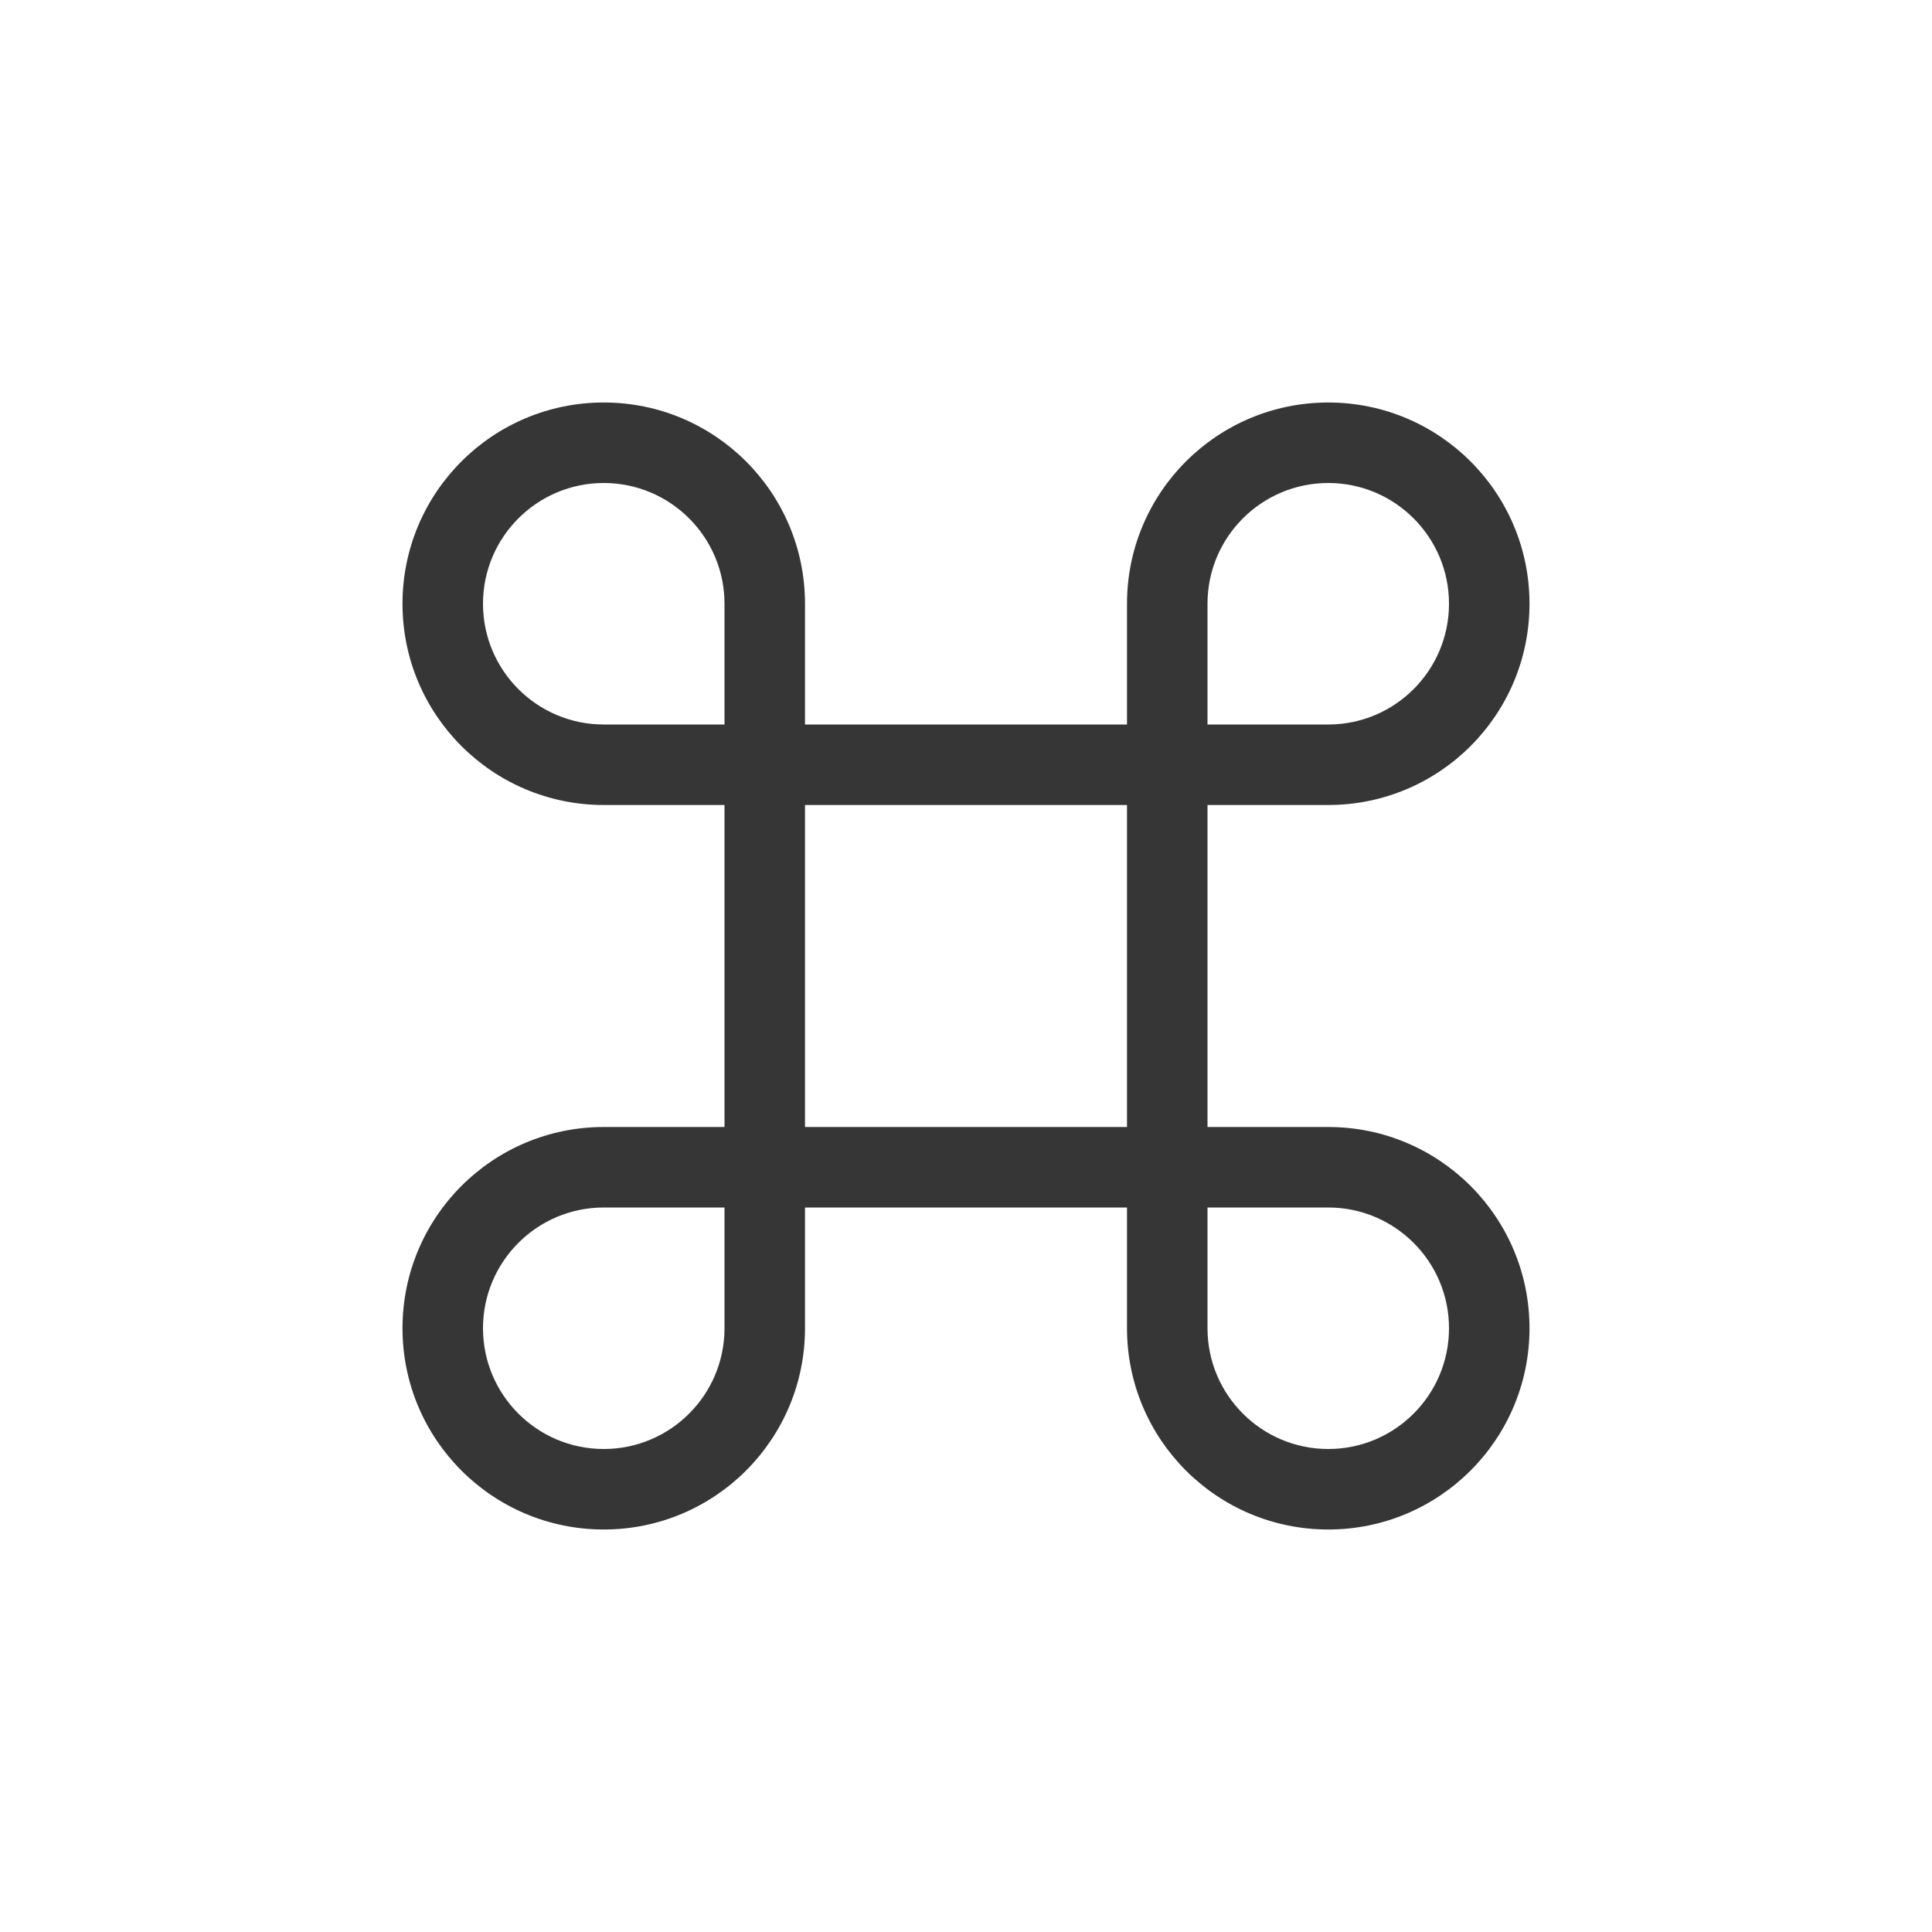
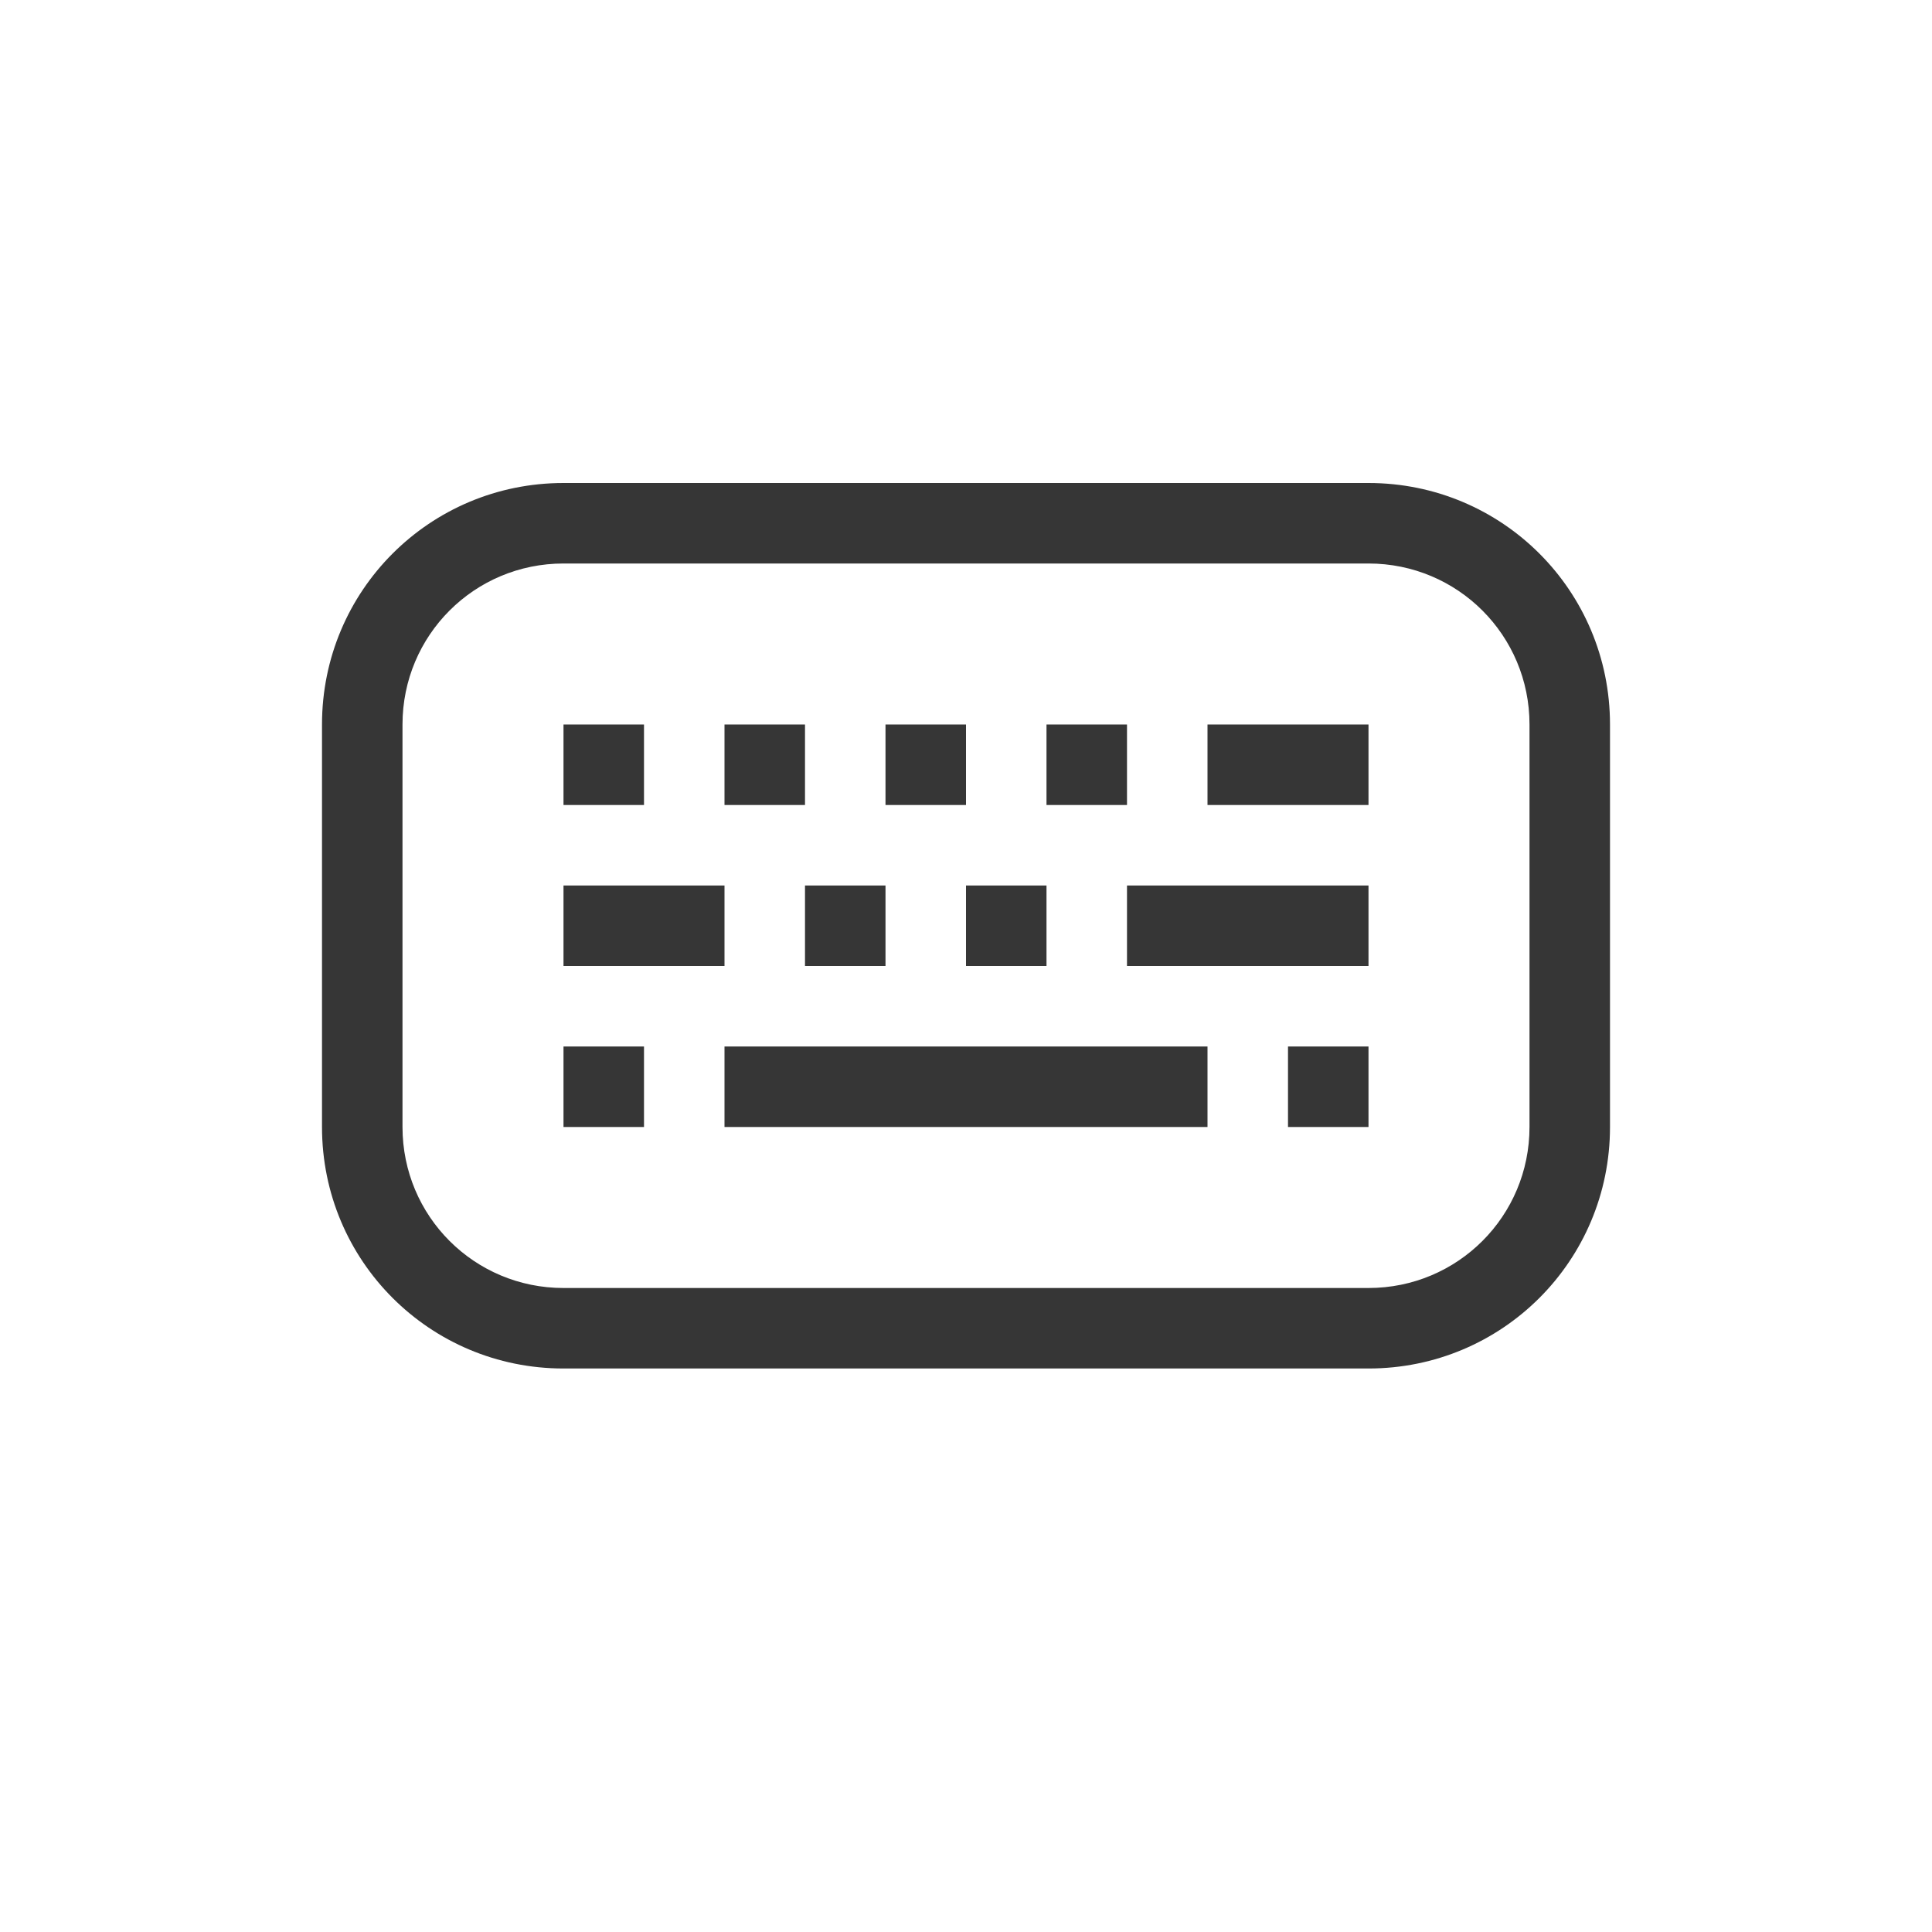
<svg xmlns="http://www.w3.org/2000/svg" width="24" height="24" version="1.1">
  <defs>
-     <style id="current-color-scheme" type="text/css">.ColorScheme-Text { color:#363636; }</style>
+     <style id="current-color-scheme" type="text/css">.ColorScheme-Text { color:#363636; } .ColorScheme-Highlight { color:#4285f4; }</style>
  </defs>
-   <path class="ColorScheme-Text" d="m7.5 5c-1.381 0-2.5 1.119-2.5 2.5s1.119 2.5 2.5 2.5h1.5v4h-1.5c-1.381 0-2.5 1.119-2.5 2.5s1.119 2.5 2.5 2.5 2.5-1.119 2.5-2.5v-1.5h4v1.5c0 1.381 1.119 2.5 2.5 2.5s2.5-1.119 2.5-2.5-1.119-2.5-2.5-2.5h-1.5v-4h1.5c1.381 0 2.5-1.119 2.5-2.5s-1.119-2.5-2.5-2.5-2.5 1.119-2.5 2.5v1.5h-4v-1.5c0-1.381-1.119-2.5-2.5-2.5zm0 1c0.828 0 1.5 0.672 1.5 1.5v1.5h-1.5c-0.828 0-1.5-0.672-1.5-1.5s0.672-1.5 1.5-1.5zm9 0c0.828 0 1.5 0.672 1.5 1.5s-0.672 1.5-1.5 1.5h-1.5v-1.5c0-0.828 0.672-1.5 1.5-1.5zm-6.5 4h4v4h-4zm-2.5 5h1.5v1.5c0 0.828-0.672 1.5-1.5 1.5s-1.5-0.672-1.5-1.5 0.672-1.5 1.5-1.5zm7.5 0h1.5c0.828 0 1.5 0.672 1.5 1.5s-0.672 1.5-1.5 1.5-1.5-0.672-1.5-1.5z" fill="currentColor" />
+   <g class="ColorScheme-Text" style="fill:currentColor">
+     <g transform="translate(4,6)">
+       <path d="m3 0c-1.662 0-3 1.338-3 3v5c0 1.662 1.338 3 3 3h10c1.662 0 3-1.338 3-3v-5c0-1.662-1.338-3-3-3zm0 1h10c1.108 0 2 0.892 2 2v5c0 1.108-0.892 2-2 2h-10c-1.108 0-2-0.892-2-2v-5c0-1.108 0.892-2 2-2z" />
+       <path transform="translate(0,-0.5)" d="m3 3.5v1h1v-1zm2 0v1h1v-1zm2 0v1h1v-1zm2 0v1h1v-1zm2 0v1h2v-1zm-8 2v1h2v-1zm3 0v1h1v-1zm2 0v1h1v-1zm2 0v1h3v-1zm-7 2v1h1v-1zm2 0v1h6v-1zm7 0v1h1v-1z" />
+     </g>
+   </g>
</svg>
